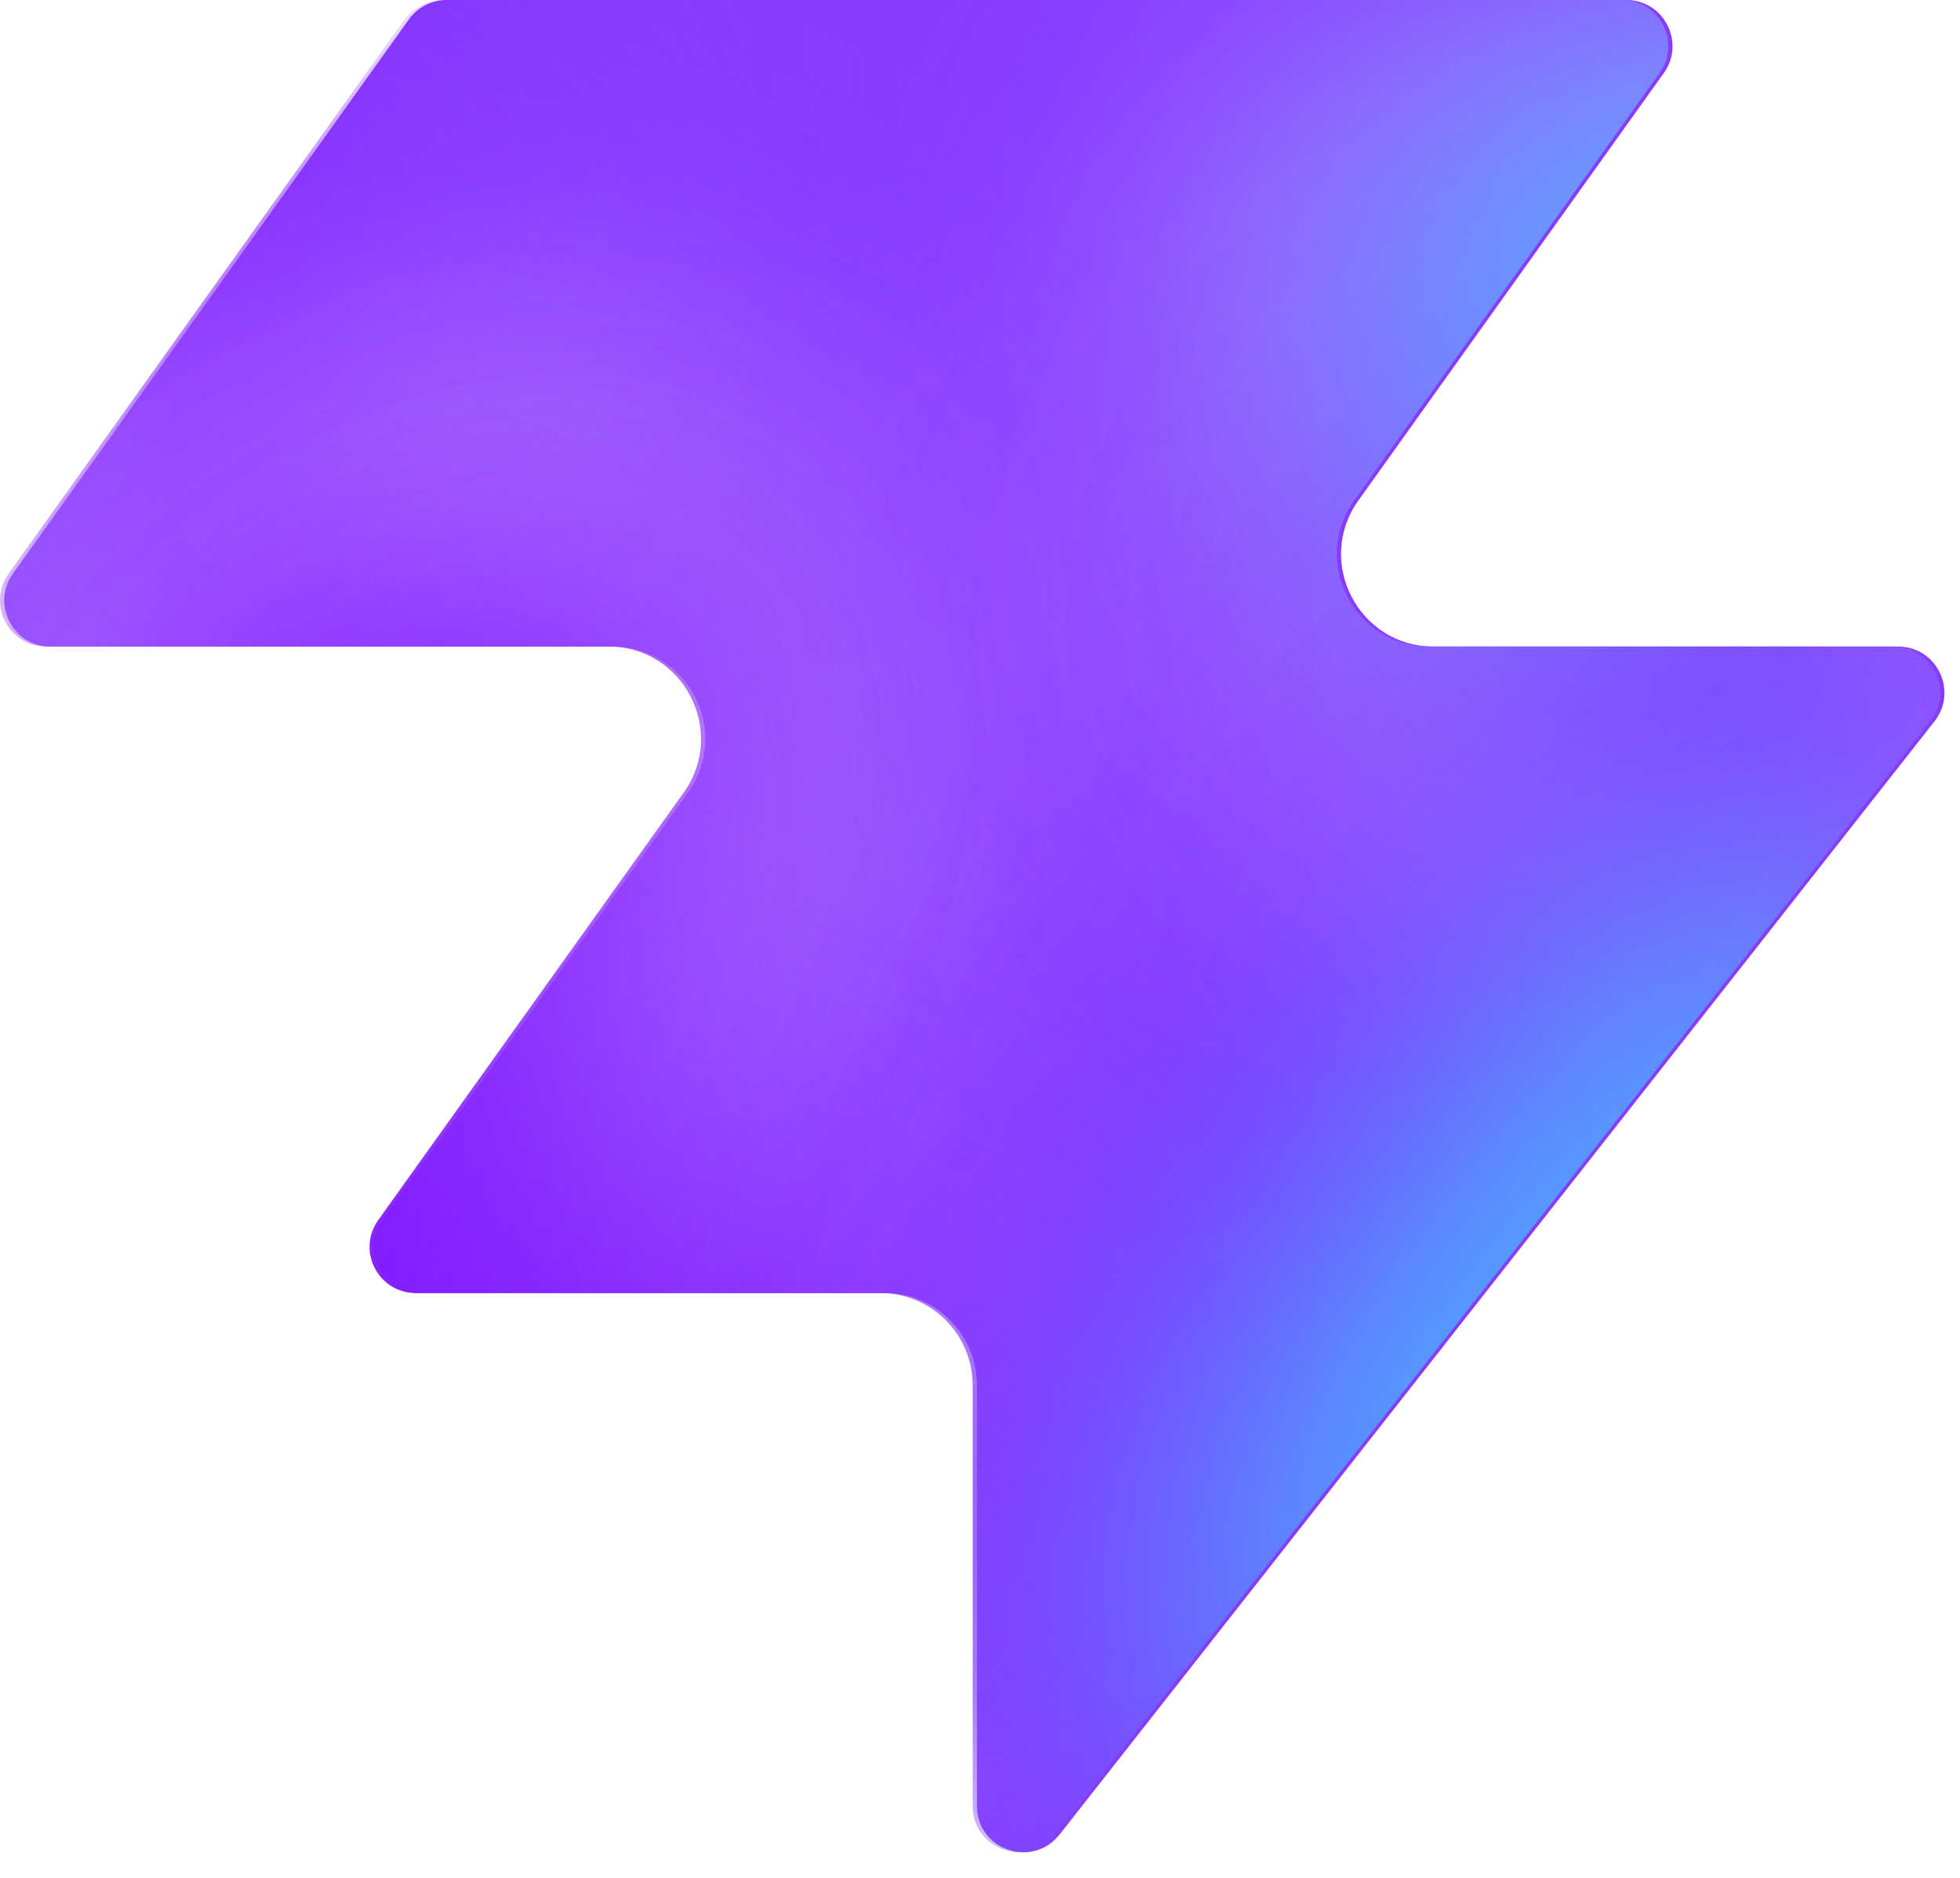
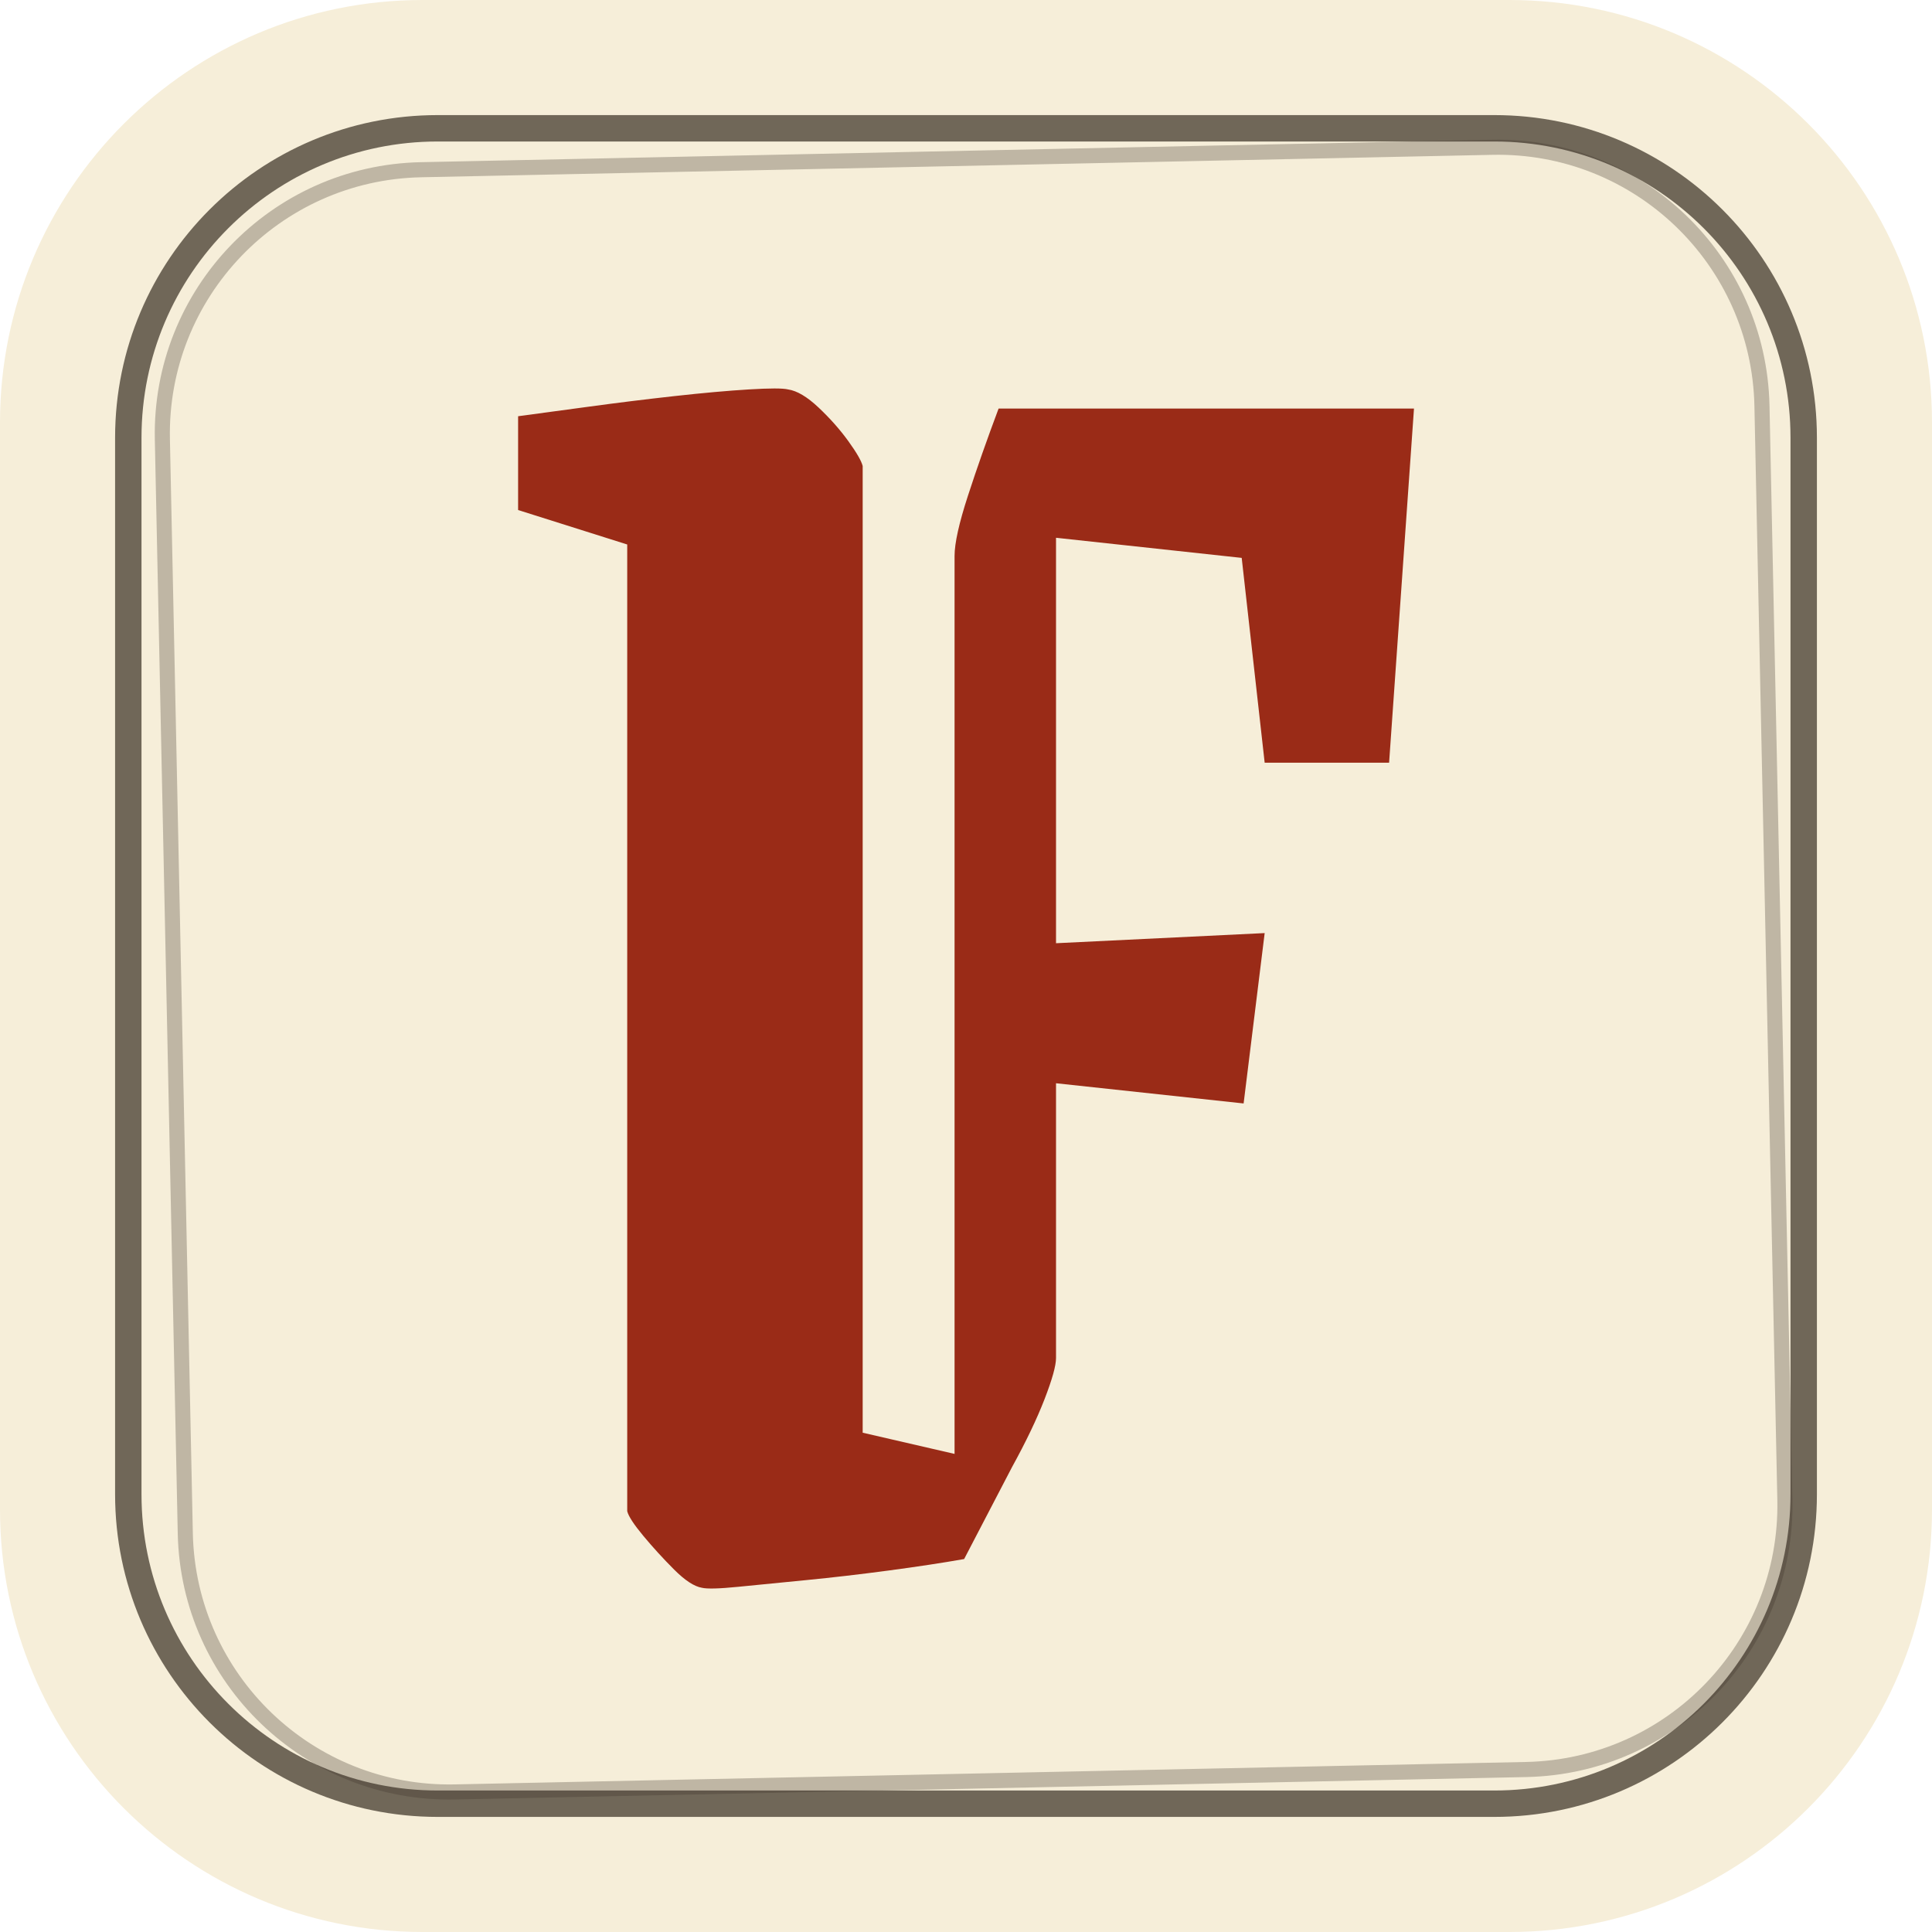
- <svg xmlns="http://www.w3.org/2000/svg" width="48" height="46" fill="none" viewBox="0 0 48 46">
-   <path fill="#863bff" d="M25.946 44.938c-.664.845-2.021.375-2.021-.698V33.937a2.26 2.26 0 0 0-2.262-2.262H10.287c-.92 0-1.456-1.04-.92-1.788l7.48-10.471c1.07-1.497 0-3.578-1.842-3.578H1.237c-.92 0-1.456-1.04-.92-1.788L10.013.474c.214-.297.556-.474.92-.474h28.894c.92 0 1.456 1.04.92 1.788l-7.48 10.471c-1.07 1.498 0 3.579 1.842 3.579h11.377c.943 0 1.473 1.088.89 1.83L25.947 44.94z" style="fill:#863bff;fill:color(display-p3 .525 .23 1);fill-opacity:1" />
-   <mask id="a" width="48" height="46" x="0" y="0" maskUnits="userSpaceOnUse" style="mask-type:alpha">
-     <path fill="#000" d="M25.842 44.938c-.664.844-2.021.375-2.021-.698V33.937a2.26 2.26 0 0 0-2.262-2.262H10.183c-.92 0-1.456-1.04-.92-1.788l7.48-10.471c1.07-1.498 0-3.579-1.842-3.579H1.133c-.92 0-1.456-1.04-.92-1.787L9.91.473c.214-.297.556-.474.92-.474h28.894c.92 0 1.456 1.04.92 1.788l-7.48 10.471c-1.07 1.498 0 3.578 1.842 3.578h11.377c.943 0 1.473 1.088.89 1.832L25.843 44.94z" style="fill:#000;fill-opacity:1" />
-   </mask>
-   <g mask="url(#a)">
-     <g filter="url(#b)">
-       <ellipse cx="5.508" cy="14.704" fill="#ede6ff" rx="5.508" ry="14.704" style="fill:#ede6ff;fill:color(display-p3 .927 .903 1);fill-opacity:1" transform="matrix(.00324 1 1 -.00324 -4.47 31.516)" />
-     </g>
-     <g filter="url(#c)">
-       <ellipse cx="10.399" cy="29.851" fill="#ede6ff" rx="10.399" ry="29.851" style="fill:#ede6ff;fill:color(display-p3 .927 .903 1);fill-opacity:1" transform="matrix(.00324 1 1 -.00324 -39.328 7.883)" />
-     </g>
-     <g filter="url(#d)">
-       <ellipse cx="5.508" cy="30.487" fill="#7e14ff" rx="5.508" ry="30.487" style="fill:#7e14ff;fill:color(display-p3 .492 .077 1);fill-opacity:1" transform="rotate(89.814 -25.913 -14.639)scale(1 -1)" />
-     </g>
-     <g filter="url(#e)">
-       <ellipse cx="5.508" cy="30.599" fill="#7e14ff" rx="5.508" ry="30.599" style="fill:#7e14ff;fill:color(display-p3 .492 .077 1);fill-opacity:1" transform="rotate(89.814 -32.644 -3.334)scale(1 -1)" />
-     </g>
-     <g filter="url(#f)">
-       <ellipse cx="5.508" cy="30.599" fill="#7e14ff" rx="5.508" ry="30.599" style="fill:#7e14ff;fill:color(display-p3 .492 .077 1);fill-opacity:1" transform="matrix(.00324 1 1 -.00324 -34.34 30.47)" />
-     </g>
-     <g filter="url(#g)">
-       <ellipse cx="14.072" cy="22.078" fill="#ede6ff" rx="14.072" ry="22.078" style="fill:#ede6ff;fill:color(display-p3 .927 .903 1);fill-opacity:1" transform="rotate(93.35 24.506 48.493)scale(-1 1)" />
-     </g>
-     <g filter="url(#h)">
-       <ellipse cx="3.47" cy="21.501" fill="#7e14ff" rx="3.47" ry="21.501" style="fill:#7e14ff;fill:color(display-p3 .492 .077 1);fill-opacity:1" transform="rotate(89.009 28.708 47.59)scale(-1 1)" />
-     </g>
-     <g filter="url(#i)">
-       <ellipse cx="3.47" cy="21.501" fill="#7e14ff" rx="3.47" ry="21.501" style="fill:#7e14ff;fill:color(display-p3 .492 .077 1);fill-opacity:1" transform="rotate(89.009 28.708 47.59)scale(-1 1)" />
-     </g>
-     <g filter="url(#j)">
-       <ellipse cx=".387" cy="8.972" fill="#7e14ff" rx="4.407" ry="29.108" style="fill:#7e14ff;fill:color(display-p3 .492 .077 1);fill-opacity:1" transform="rotate(39.51 .387 8.972)" />
-     </g>
-     <g filter="url(#k)">
-       <ellipse cx="47.523" cy="-6.092" fill="#7e14ff" rx="4.407" ry="29.108" style="fill:#7e14ff;fill:color(display-p3 .492 .077 1);fill-opacity:1" transform="rotate(37.892 47.523 -6.092)" />
-     </g>
-     <g filter="url(#l)">
-       <ellipse cx="41.412" cy="6.333" fill="#47bfff" rx="5.971" ry="9.665" style="fill:#47bfff;fill:color(display-p3 .28 .748 1);fill-opacity:1" transform="rotate(37.892 41.412 6.333)" />
-     </g>
-     <g filter="url(#m)">
-       <ellipse cx="-1.879" cy="38.332" fill="#7e14ff" rx="4.407" ry="29.108" style="fill:#7e14ff;fill:color(display-p3 .492 .077 1);fill-opacity:1" transform="rotate(37.892 -1.88 38.332)" />
-     </g>
-     <g filter="url(#n)">
-       <ellipse cx="-1.879" cy="38.332" fill="#7e14ff" rx="4.407" ry="29.108" style="fill:#7e14ff;fill:color(display-p3 .492 .077 1);fill-opacity:1" transform="rotate(37.892 -1.88 38.332)" />
-     </g>
-     <g filter="url(#o)">
-       <ellipse cx="35.651" cy="29.907" fill="#7e14ff" rx="4.407" ry="29.108" style="fill:#7e14ff;fill:color(display-p3 .492 .077 1);fill-opacity:1" transform="rotate(37.892 35.651 29.907)" />
-     </g>
-     <g filter="url(#p)">
-       <ellipse cx="38.418" cy="32.4" fill="#47bfff" rx="5.971" ry="15.297" style="fill:#47bfff;fill:color(display-p3 .28 .748 1);fill-opacity:1" transform="rotate(37.892 38.418 32.4)" />
-     </g>
-   </g>
-   <defs>
-     <filter id="b" width="60.045" height="41.654" x="-19.77" y="16.149" color-interpolation-filters="sRGB" filterUnits="userSpaceOnUse">
-       <feFlood flood-opacity="0" result="BackgroundImageFix" />
-       <feBlend in="SourceGraphic" in2="BackgroundImageFix" result="shape" />
-       <feGaussianBlur result="effect1_foregroundBlur_2002_17158" stdDeviation="7.659" />
-     </filter>
-     <filter id="c" width="90.34" height="51.437" x="-54.613" y="-7.533" color-interpolation-filters="sRGB" filterUnits="userSpaceOnUse">
-       <feFlood flood-opacity="0" result="BackgroundImageFix" />
-       <feBlend in="SourceGraphic" in2="BackgroundImageFix" result="shape" />
-       <feGaussianBlur result="effect1_foregroundBlur_2002_17158" stdDeviation="7.659" />
-     </filter>
-     <filter id="d" width="79.355" height="29.4" x="-49.64" y="2.03" color-interpolation-filters="sRGB" filterUnits="userSpaceOnUse">
-       <feFlood flood-opacity="0" result="BackgroundImageFix" />
-       <feBlend in="SourceGraphic" in2="BackgroundImageFix" result="shape" />
-       <feGaussianBlur result="effect1_foregroundBlur_2002_17158" stdDeviation="4.596" />
-     </filter>
-     <filter id="e" width="79.579" height="29.4" x="-45.045" y="20.029" color-interpolation-filters="sRGB" filterUnits="userSpaceOnUse">
-       <feFlood flood-opacity="0" result="BackgroundImageFix" />
-       <feBlend in="SourceGraphic" in2="BackgroundImageFix" result="shape" />
-       <feGaussianBlur result="effect1_foregroundBlur_2002_17158" stdDeviation="4.596" />
-     </filter>
-     <filter id="f" width="79.579" height="29.4" x="-43.513" y="21.178" color-interpolation-filters="sRGB" filterUnits="userSpaceOnUse">
-       <feFlood flood-opacity="0" result="BackgroundImageFix" />
-       <feBlend in="SourceGraphic" in2="BackgroundImageFix" result="shape" />
-       <feGaussianBlur result="effect1_foregroundBlur_2002_17158" stdDeviation="4.596" />
-     </filter>
-     <filter id="g" width="74.749" height="58.852" x="15.756" y="-17.901" color-interpolation-filters="sRGB" filterUnits="userSpaceOnUse">
-       <feFlood flood-opacity="0" result="BackgroundImageFix" />
-       <feBlend in="SourceGraphic" in2="BackgroundImageFix" result="shape" />
-       <feGaussianBlur result="effect1_foregroundBlur_2002_17158" stdDeviation="7.659" />
-     </filter>
-     <filter id="h" width="61.377" height="25.362" x="23.548" y="2.284" color-interpolation-filters="sRGB" filterUnits="userSpaceOnUse">
-       <feFlood flood-opacity="0" result="BackgroundImageFix" />
-       <feBlend in="SourceGraphic" in2="BackgroundImageFix" result="shape" />
-       <feGaussianBlur result="effect1_foregroundBlur_2002_17158" stdDeviation="4.596" />
-     </filter>
-     <filter id="i" width="61.377" height="25.362" x="23.548" y="2.284" color-interpolation-filters="sRGB" filterUnits="userSpaceOnUse">
-       <feFlood flood-opacity="0" result="BackgroundImageFix" />
-       <feBlend in="SourceGraphic" in2="BackgroundImageFix" result="shape" />
-       <feGaussianBlur result="effect1_foregroundBlur_2002_17158" stdDeviation="4.596" />
-     </filter>
-     <filter id="j" width="56.045" height="63.649" x="-27.636" y="-22.853" color-interpolation-filters="sRGB" filterUnits="userSpaceOnUse">
-       <feFlood flood-opacity="0" result="BackgroundImageFix" />
-       <feBlend in="SourceGraphic" in2="BackgroundImageFix" result="shape" />
-       <feGaussianBlur result="effect1_foregroundBlur_2002_17158" stdDeviation="4.596" />
-     </filter>
-     <filter id="k" width="54.814" height="64.646" x="20.116" y="-38.415" color-interpolation-filters="sRGB" filterUnits="userSpaceOnUse">
-       <feFlood flood-opacity="0" result="BackgroundImageFix" />
-       <feBlend in="SourceGraphic" in2="BackgroundImageFix" result="shape" />
-       <feGaussianBlur result="effect1_foregroundBlur_2002_17158" stdDeviation="4.596" />
-     </filter>
-     <filter id="l" width="33.541" height="35.313" x="24.641" y="-11.323" color-interpolation-filters="sRGB" filterUnits="userSpaceOnUse">
-       <feFlood flood-opacity="0" result="BackgroundImageFix" />
-       <feBlend in="SourceGraphic" in2="BackgroundImageFix" result="shape" />
-       <feGaussianBlur result="effect1_foregroundBlur_2002_17158" stdDeviation="4.596" />
-     </filter>
-     <filter id="m" width="54.814" height="64.646" x="-29.286" y="6.009" color-interpolation-filters="sRGB" filterUnits="userSpaceOnUse">
-       <feFlood flood-opacity="0" result="BackgroundImageFix" />
-       <feBlend in="SourceGraphic" in2="BackgroundImageFix" result="shape" />
-       <feGaussianBlur result="effect1_foregroundBlur_2002_17158" stdDeviation="4.596" />
-     </filter>
-     <filter id="n" width="54.814" height="64.646" x="-29.286" y="6.009" color-interpolation-filters="sRGB" filterUnits="userSpaceOnUse">
-       <feFlood flood-opacity="0" result="BackgroundImageFix" />
-       <feBlend in="SourceGraphic" in2="BackgroundImageFix" result="shape" />
-       <feGaussianBlur result="effect1_foregroundBlur_2002_17158" stdDeviation="4.596" />
-     </filter>
-     <filter id="o" width="54.814" height="64.646" x="8.244" y="-2.416" color-interpolation-filters="sRGB" filterUnits="userSpaceOnUse">
-       <feFlood flood-opacity="0" result="BackgroundImageFix" />
-       <feBlend in="SourceGraphic" in2="BackgroundImageFix" result="shape" />
-       <feGaussianBlur result="effect1_foregroundBlur_2002_17158" stdDeviation="4.596" />
-     </filter>
-     <filter id="p" width="39.409" height="43.623" x="18.713" y="10.588" color-interpolation-filters="sRGB" filterUnits="userSpaceOnUse">
-       <feFlood flood-opacity="0" result="BackgroundImageFix" />
-       <feBlend in="SourceGraphic" in2="BackgroundImageFix" result="shape" />
-       <feGaussianBlur result="effect1_foregroundBlur_2002_17158" stdDeviation="4.596" />
-     </filter>
-   </defs>
+ <svg xmlns="http://www.w3.org/2000/svg" viewBox="0 0 512 512">
+   <rect width="512" height="512" rx="112" fill="#f6eed9" />
+   <rect x="34" y="34" width="444" height="444" rx="82" fill="none" stroke="#3e3428" stroke-opacity=".72" stroke-width="7" />
+   <rect x="46" y="42" width="424" height="430" rx="70" fill="none" stroke="#3e3428" stroke-opacity=".3" stroke-width="4" transform="rotate(-1.2 256 256)" />
+   <path fill="#9a2b17" transform="translate(123.1 415.7) scale(0.5073 -0.5073)" d="M289 606H496L483 421H418L406 528L286 541ZM208 71 286 53 261 5Q244 2 221.5 -1.0Q199 -4 178.5 -6.0Q158 -8 143.0 -9.5Q128 -11 124 -10Q118 -9 109.5 -0.5Q101 8 93.5 17.0Q86 26 85 30V535L28 553V602Q43 604 65.0 607.0Q87 610 109.5 612.5Q132 615 148.5 616.0Q165 617 169 616Q176 615 185.0 606.5Q194 598 200.5 589.0Q207 580 208 576ZM274 325 418 332 407 243 277 257ZM279 606H309V110Q309 104 303.0 88.5Q297 73 286 53H256V529Q256 539 263.0 560.5Q270 582 279 606Z" />
</svg>
